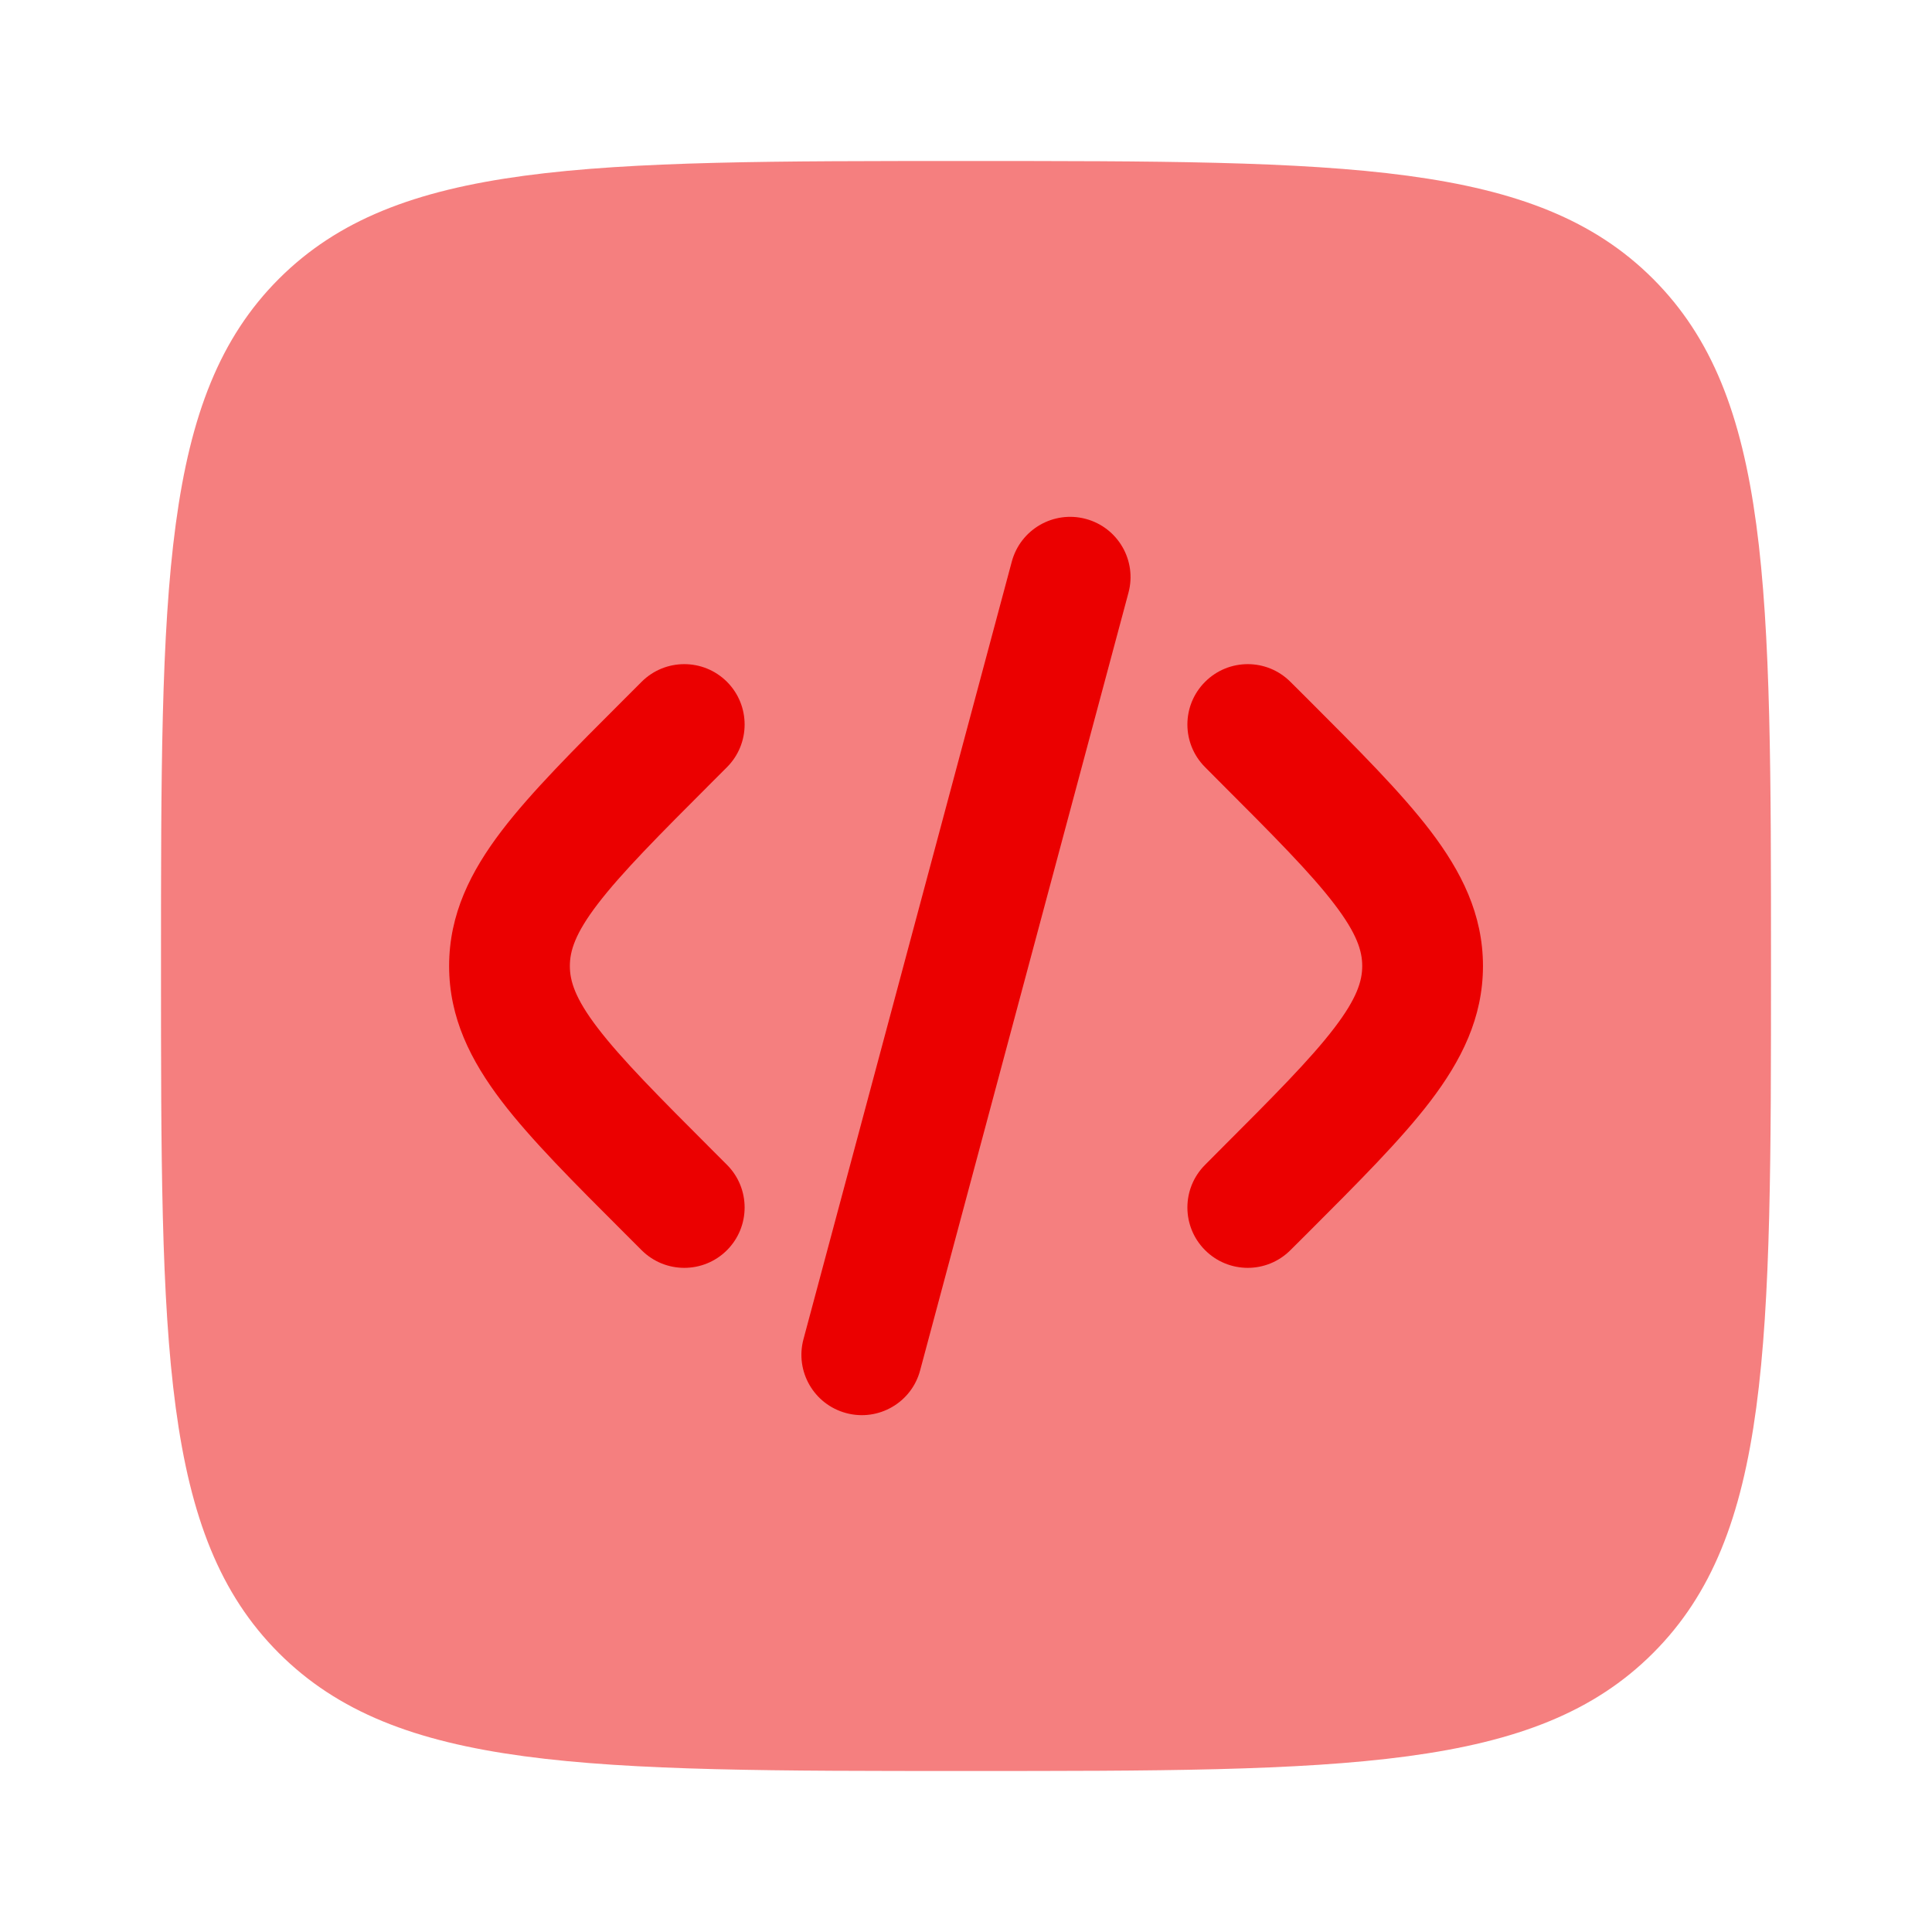
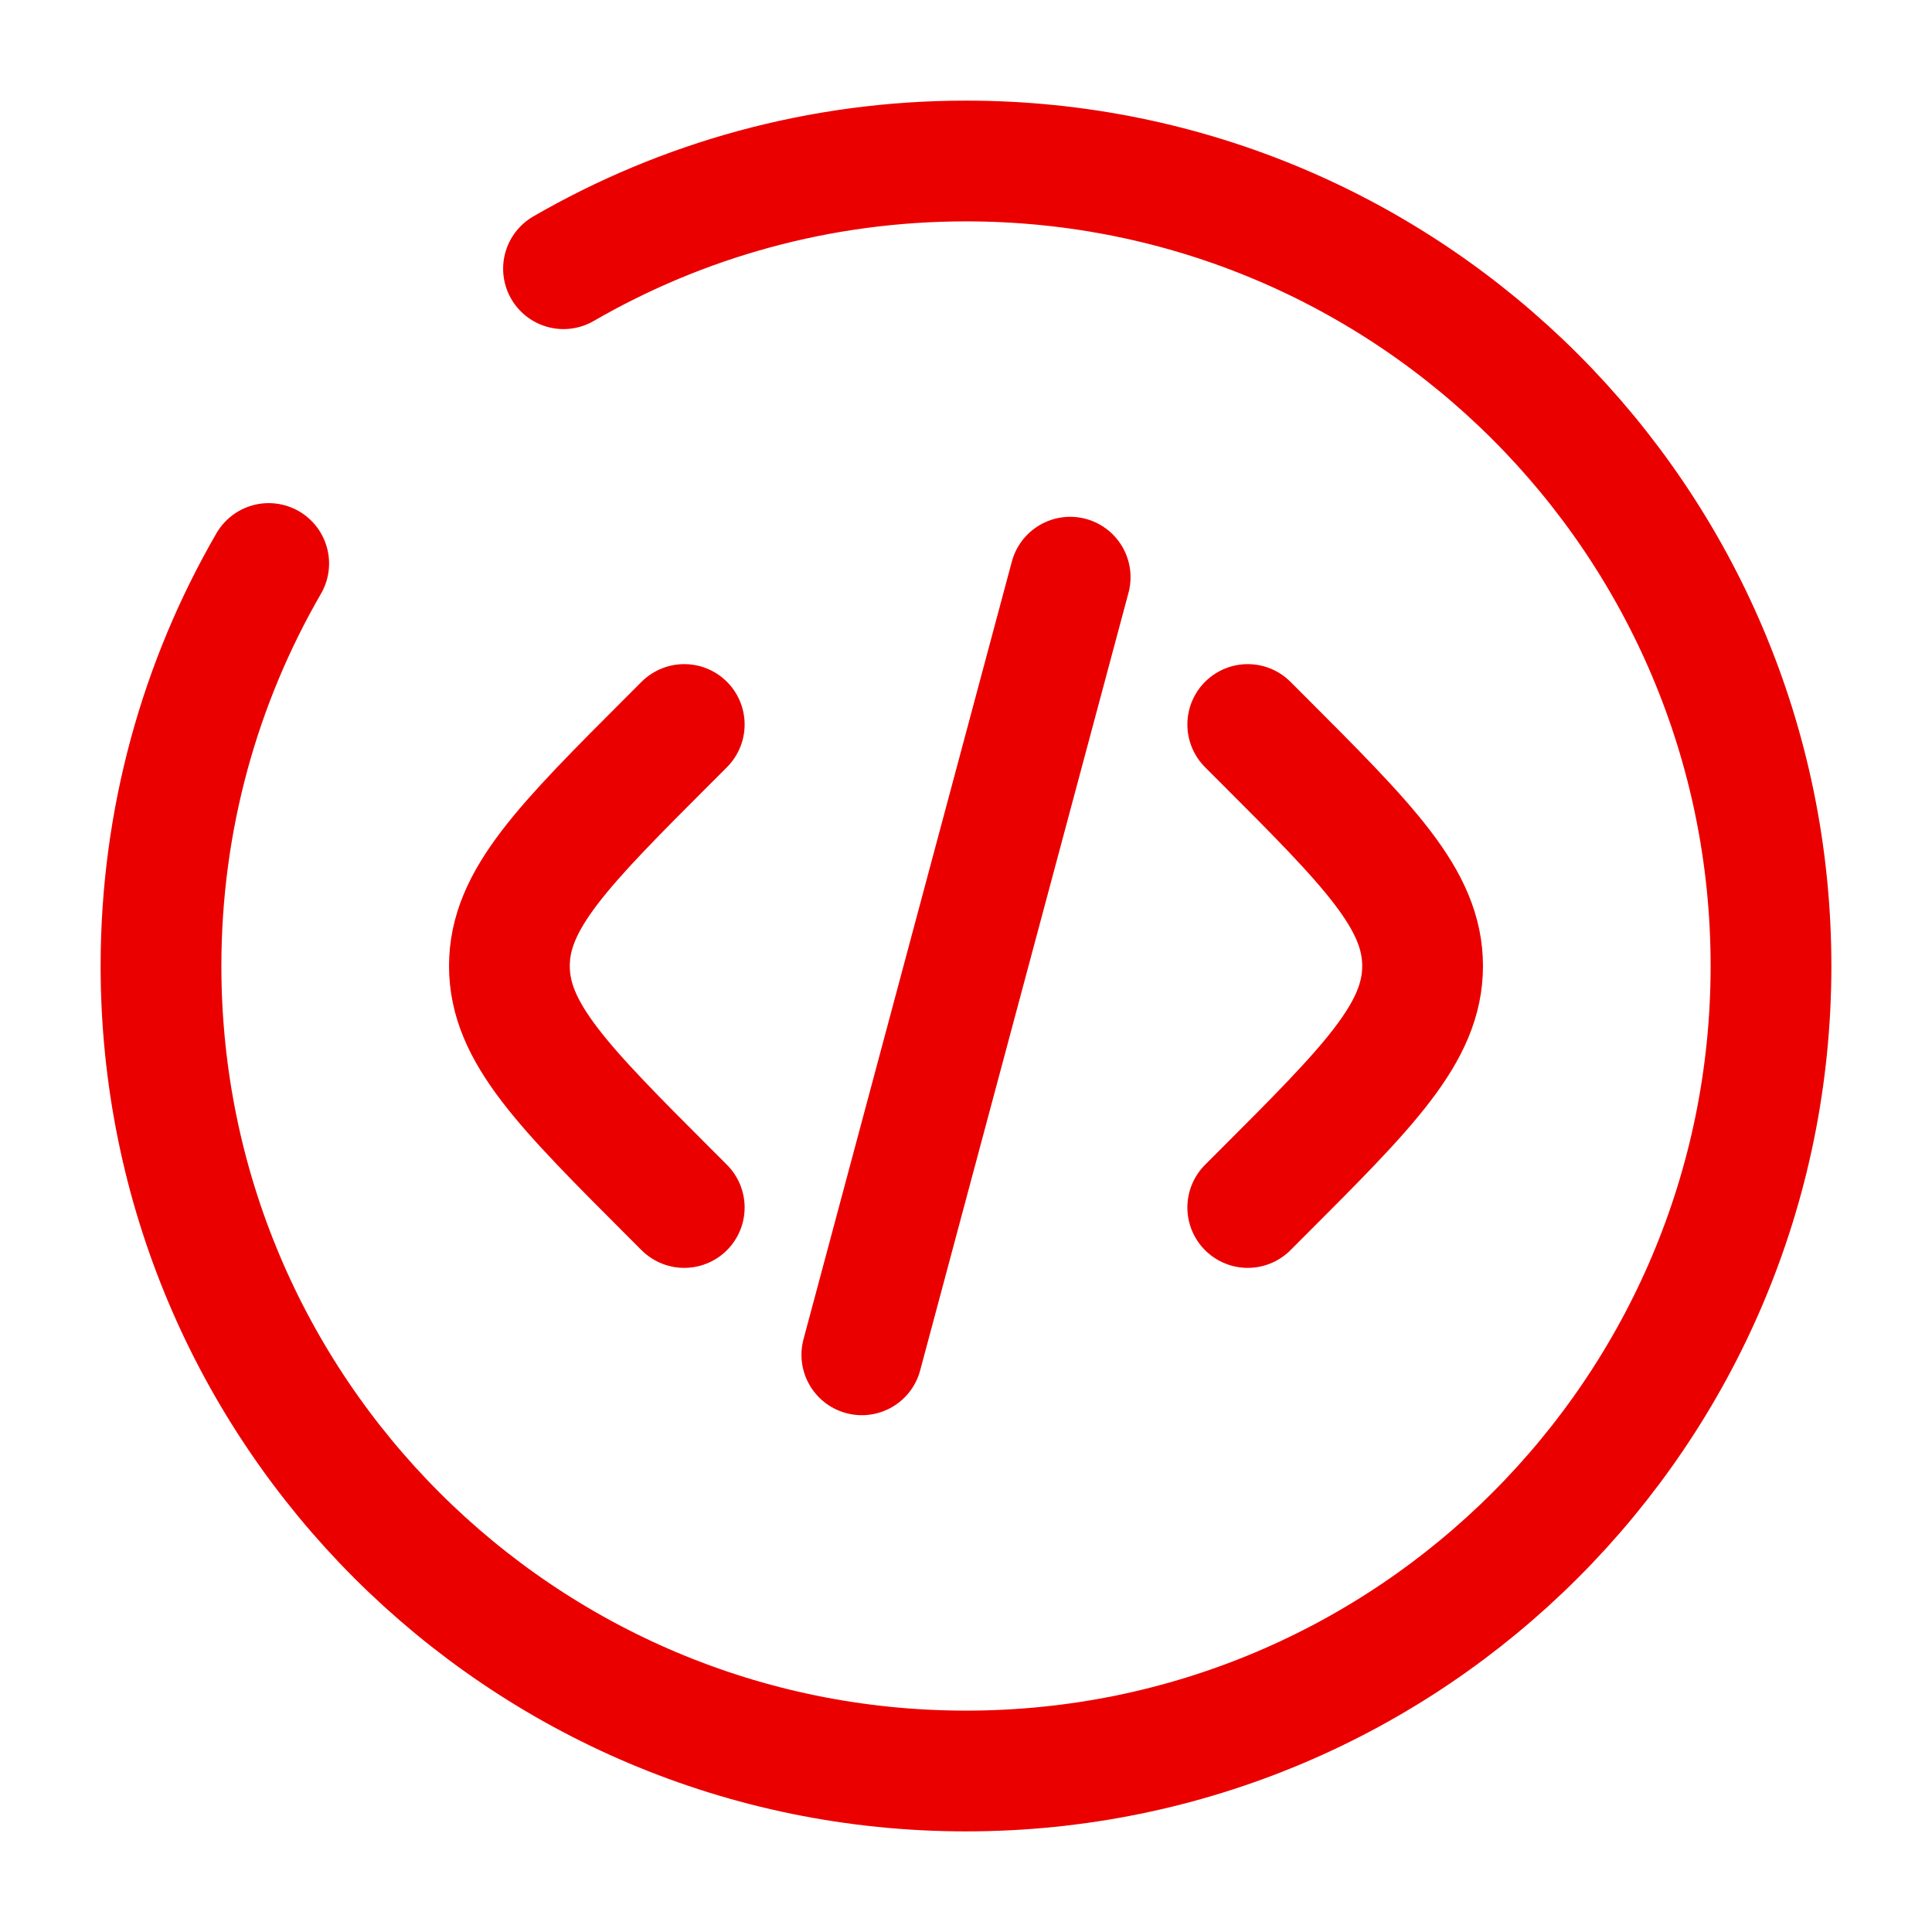
<svg xmlns="http://www.w3.org/2000/svg" width="800px" height="800px" viewBox="0 0 24 24" fill="none">
  <g id="SVGRepo_bgCarrier" stroke-width="0" />
  <g id="SVGRepo_tracerCarrier" stroke-linecap="round" stroke-linejoin="round" />
  <g id="SVGRepo_iconCarrier">
-     <path opacity="0.5" d="M2 12C2 7.286 2 4.929 3.464 3.464C4.929 2 7.286 2 12 2C16.714 2 19.071 2 20.535 3.464C22 4.929 22 7.286 22 12C22 16.714 22 19.071 20.535 20.535C19.071 22 16.714 22 12 22C7.286 22 4.929 22 3.464 20.535C2 19.071 2 16.714 2 12Z" fill="#eb0000" />
-     <path d="M13.488 6.446C13.888 6.553 14.126 6.964 14.018 7.364L11.43 17.024C11.323 17.424 10.912 17.661 10.512 17.554C10.111 17.447 9.874 17.036 9.981 16.636L12.569 6.976C12.677 6.576 13.088 6.339 13.488 6.446Z" fill="#eb0000" />
-     <path d="M14.97 8.47C15.263 8.177 15.737 8.177 16.03 8.47L16.239 8.678C16.874 9.313 17.404 9.843 17.768 10.32C18.152 10.824 18.422 11.356 18.422 12C18.422 12.644 18.152 13.176 17.768 13.68C17.404 14.157 16.874 14.687 16.239 15.322L16.03 15.53C15.737 15.823 15.263 15.823 14.97 15.53C14.677 15.237 14.677 14.763 14.97 14.47L15.141 14.298C15.823 13.616 16.28 13.157 16.575 12.77C16.858 12.4 16.922 12.184 16.922 12C16.922 11.816 16.858 11.6 16.575 11.23C16.28 10.843 15.823 10.384 15.141 9.702L14.97 9.53C14.677 9.237 14.677 8.763 14.97 8.47Z" fill="#eb0000" />
-     <path d="M7.97 8.47C8.263 8.177 8.738 8.177 9.031 8.47C9.323 8.763 9.323 9.237 9.031 9.53L8.859 9.702C8.177 10.384 7.721 10.843 7.425 11.23C7.142 11.6 7.079 11.816 7.079 12C7.079 12.184 7.142 12.4 7.425 12.77C7.721 13.157 8.177 13.616 8.859 14.298L9.031 14.47C9.323 14.763 9.323 15.237 9.031 15.53C8.738 15.823 8.263 15.823 7.97 15.53L7.762 15.322C7.126 14.687 6.596 14.157 6.232 13.68C5.848 13.176 5.579 12.644 5.579 12C5.579 11.356 5.848 10.824 6.232 10.32C6.596 9.843 7.126 9.313 7.762 8.678L7.97 8.47Z" fill="#eb0000" />
+     <path d="M15.5 9L15.672 9.172C17.005 10.505 17.672 11.172 17.672 12C17.672 12.828 17.005 13.495 15.672 14.828L15.5 15" stroke="#eb0000" stroke-width="1.5" stroke-linecap="round" />
+     <path d="M13.294 7.17L12 12L10.706 16.83" stroke="#eb0000" stroke-width="1.5" stroke-linecap="round" />
+     <path d="M8.5 9L8.328 9.172C6.995 10.505 6.328 11.172 6.328 12C6.328 12.828 6.995 13.495 8.328 14.828L8.5 15" stroke="#eb0000" stroke-width="1.5" stroke-linecap="round" />
+     <path d="M7 3.338C8.471 2.487 10.179 2 12 2C17.523 2 22 6.477 22 12C22 17.523 17.523 22 12 22C6.477 22 2 17.523 2 12C2 10.179 2.487 8.471 3.338 7" stroke="#eb0000" stroke-width="1.5" stroke-linecap="round" />
  </g>
</svg>
